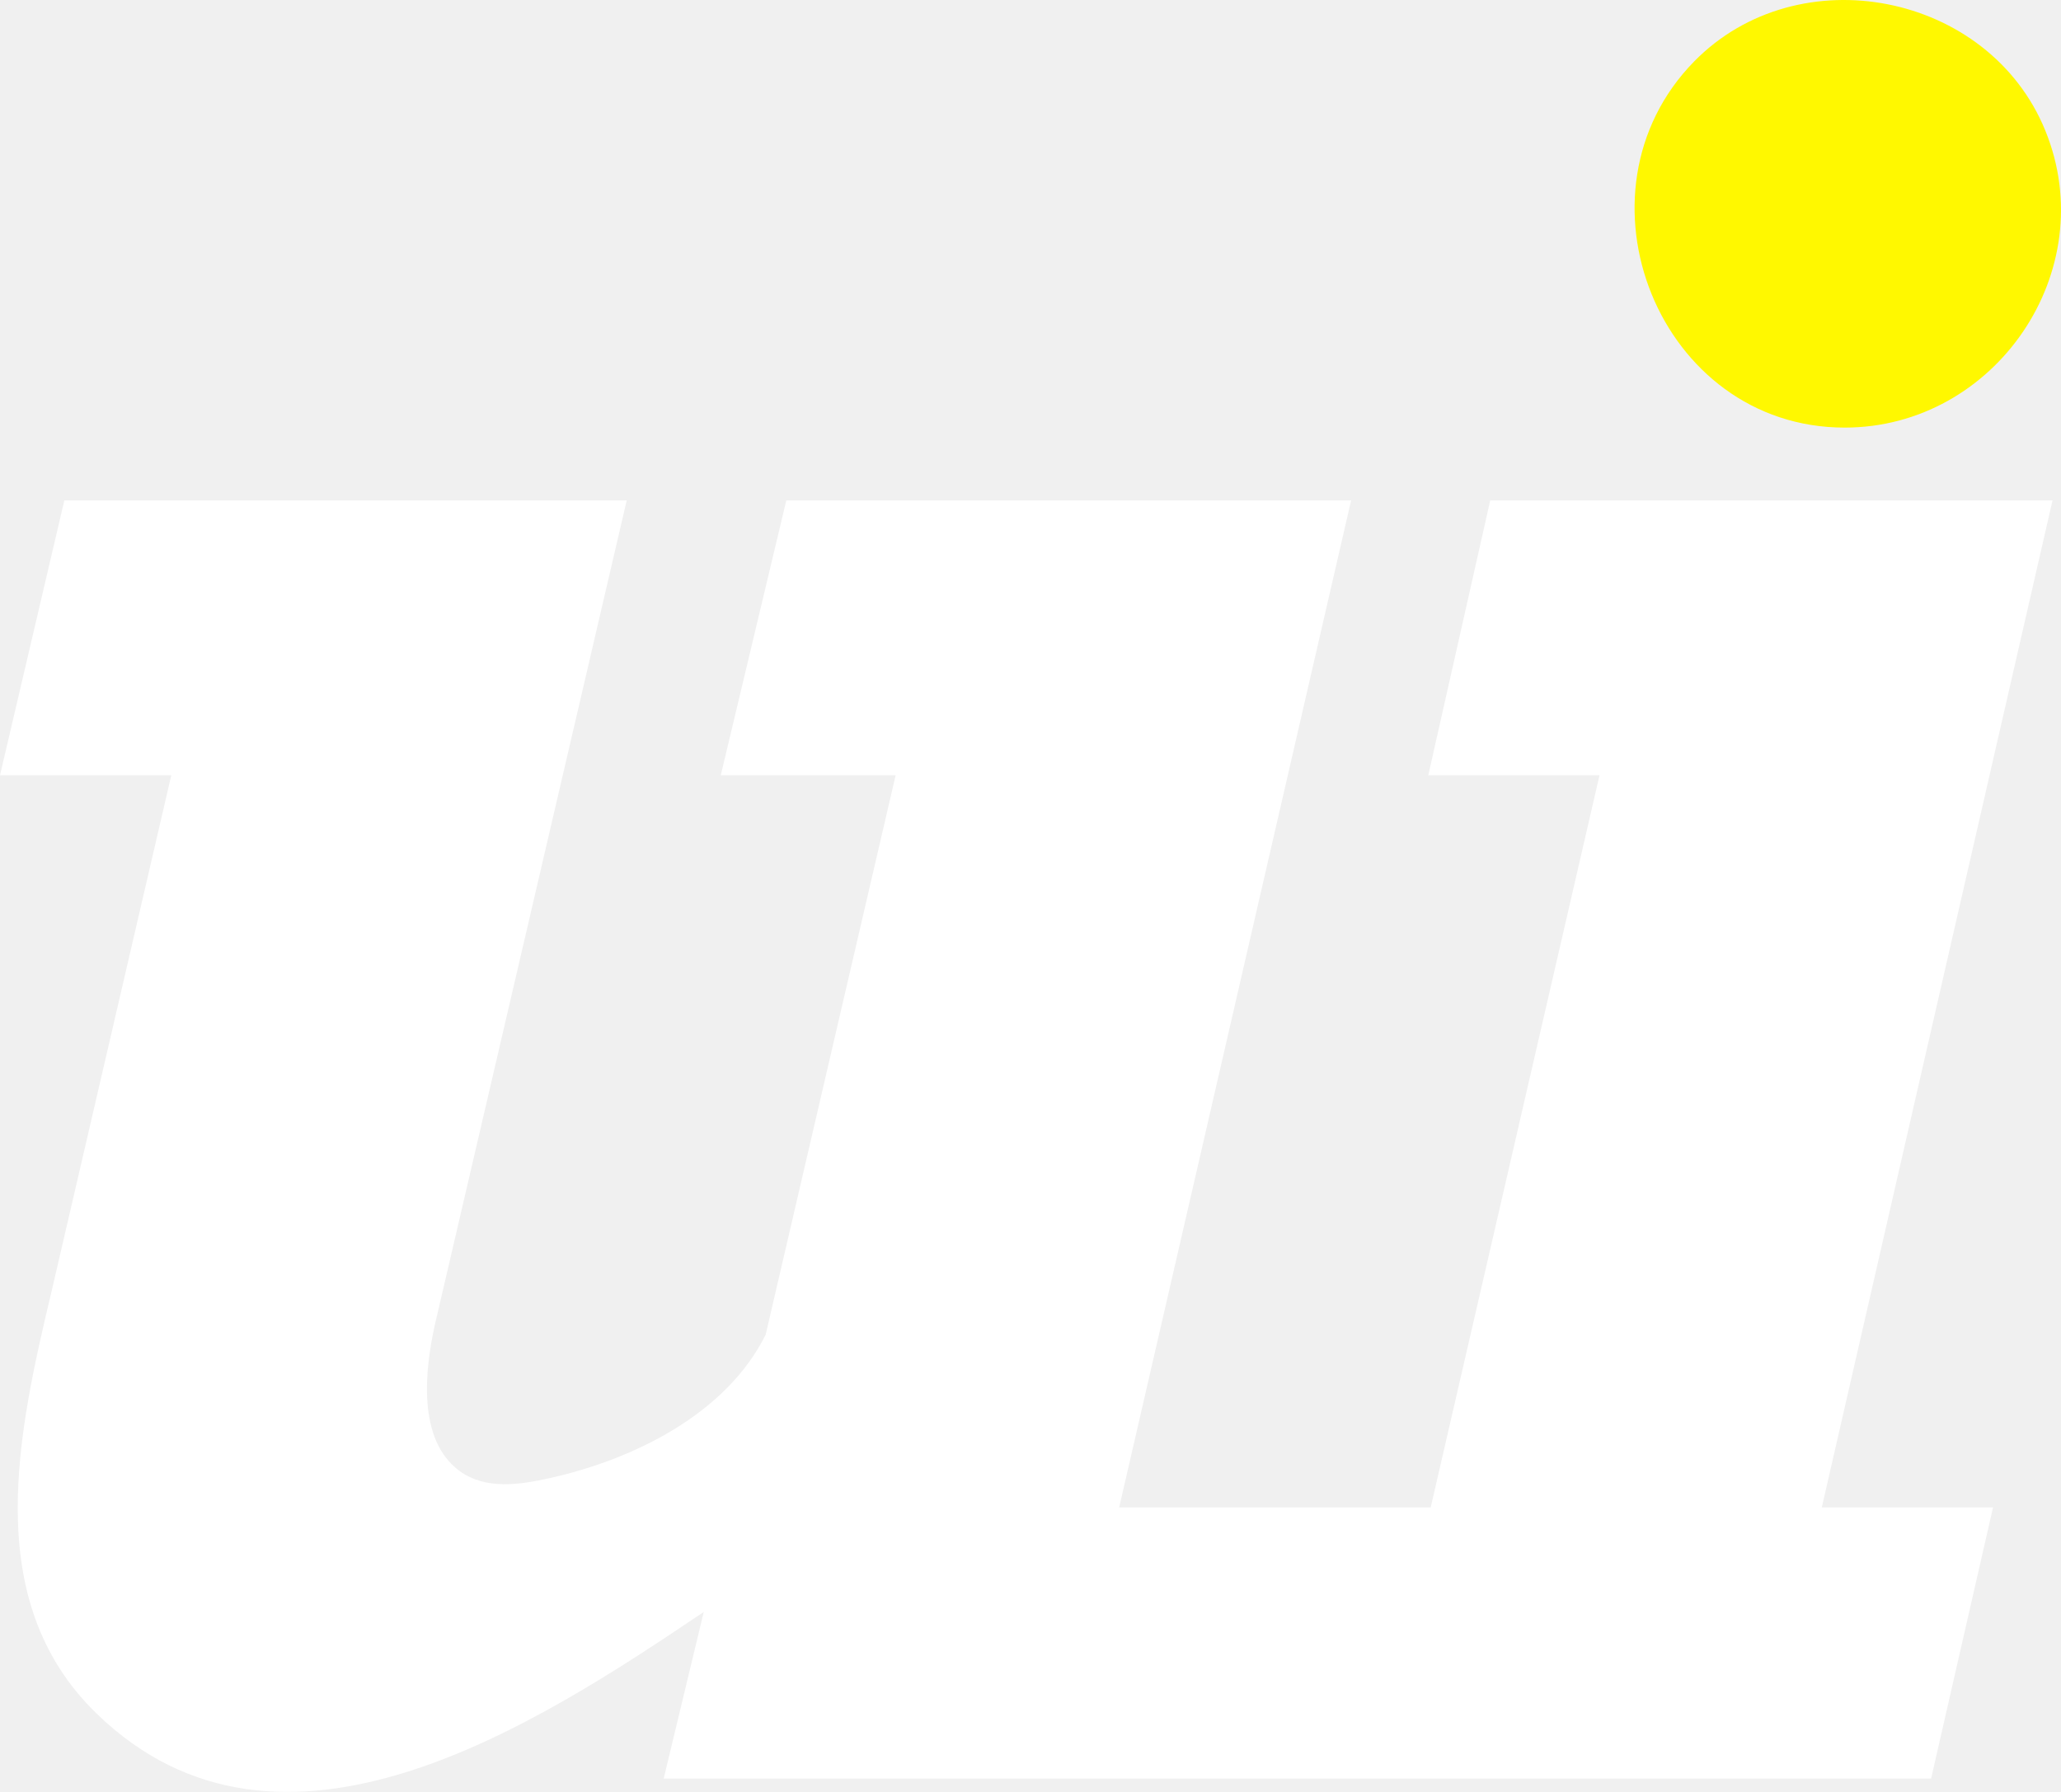
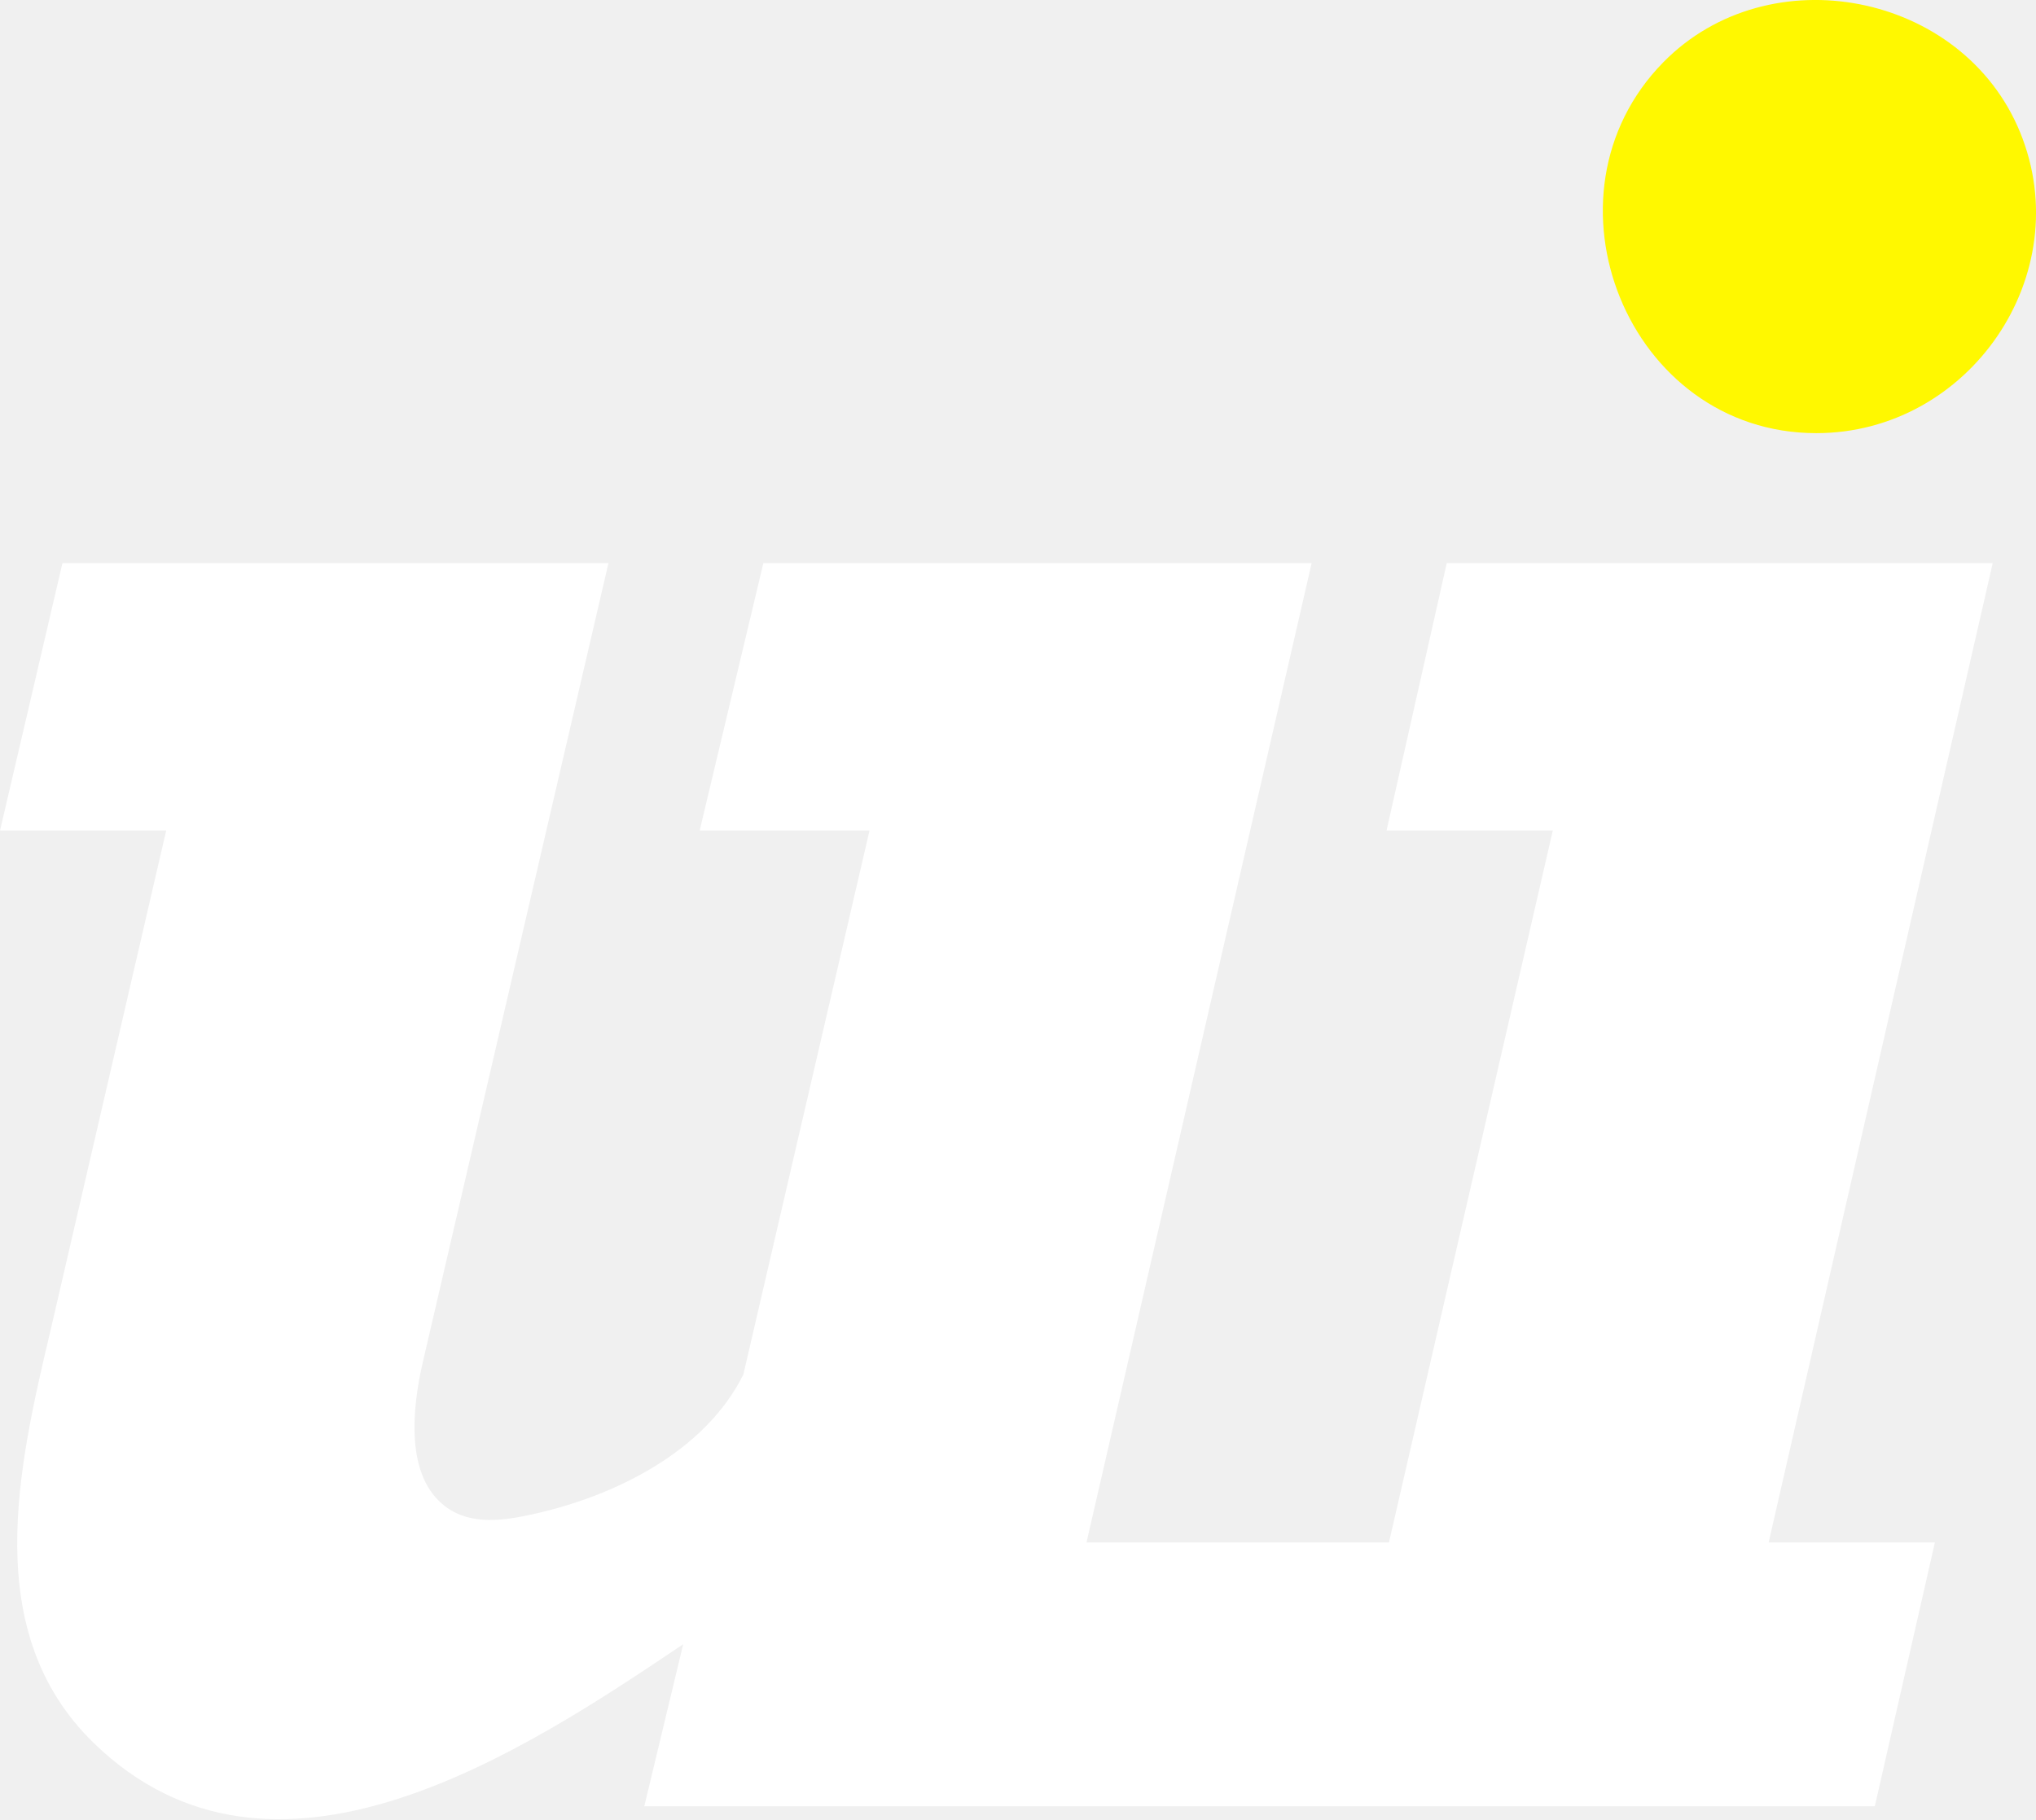
- <svg xmlns="http://www.w3.org/2000/svg" width="46px" height="40px" viewBox="0 0 46 40" version="1.1">
-   <g id="UIW-Master-Copy-2" stroke="none" stroke-width="1" fill="none" fill-rule="evenodd">
-     <path d="M33.261,11.17 L31.878,17.306 L35.7,17.306 L31.932,33.649 L28.8,33.649 L28.761,33.649 L24.979,33.649 L30.156,11.17 L17.55,11.17 L16.087,17.306 L19.99,17.306 L17.089,29.794 C16.202,31.574 14.123,32.585 12.263,32.996 C11.604,33.143 10.836,33.263 10.251,32.831 C9.304,32.132 9.486,30.563 9.705,29.576 L13.988,11.17 L1.436,11.17 L0,17.306 L3.823,17.306 L1.166,28.762 C0.414,31.927 -0.465,35.706 2.155,38.25 C6.269,42.245 11.977,38.492 15.707,35.983 L14.813,39.702 L27.432,39.702 L28.355,39.702 L43.101,39.702 L44.483,33.649 L40.661,33.649 L45.811,11.17 L33.261,11.17 Z" id="Combined-Shape" fill="#FFFFFF" />
-     <path d="M41.172,9.545 C44.531,9.545 46.93,6.053 45.65,2.915 C44.392,-0.171 40.138,-1.004 37.81,1.374 C34.94,4.307 37.027,9.545 41.172,9.545" id="Fill-1" fill="#FFF800" />
-     <g id="Artboard-Copy-24_Isometric" transform="translate(23, -21)" />
+ <svg xmlns="http://www.w3.org/2000/svg" width="47px" height="42px" viewBox="0 0 47 42" version="1.1">
+   <g id="Page-1" stroke="none" stroke-width="1" fill="none" fill-rule="evenodd">
+     <g id="ui-works">
+       <path d="M41.928,10 C45.456,10 47.978,6.342 46.633,3.054 C45.311,-0.179 40.841,-1.052 38.396,1.438 C35.379,4.511 37.573,10 41.928,10" id="dot" fill="#FFF800" />
+       <path d="M33.398,13 L32.008,19.172 L35.846,19.172 L32.063,35.611 L28.919,35.611 L28.878,35.611 L25.081,35.611 L30.279,13 L17.622,13 L16.152,19.172 L20.073,19.172 L17.16,31.733 C16.27,33.523 14.181,34.542 12.315,34.955 C11.652,35.103 10.88,35.224 10.293,34.789 C9.342,34.087 9.524,32.508 9.745,31.515 L14.046,13 L1.442,13 L0.001,19.172 L3.837,19.172 L1.171,30.696 C0.416,33.881 -0.467,37.682 2.164,40.24 C6.295,44.258 12.025,40.482 15.771,37.96 L14.873,41.701 L27.544,41.701 L28.471,41.701 L43.279,41.701 L44.666,35.611 L40.828,35.611 L46.001,13 L33.398,13 Z" id="ui" fill="#FFFFFF" />
+     </g>
  </g>
</svg>
